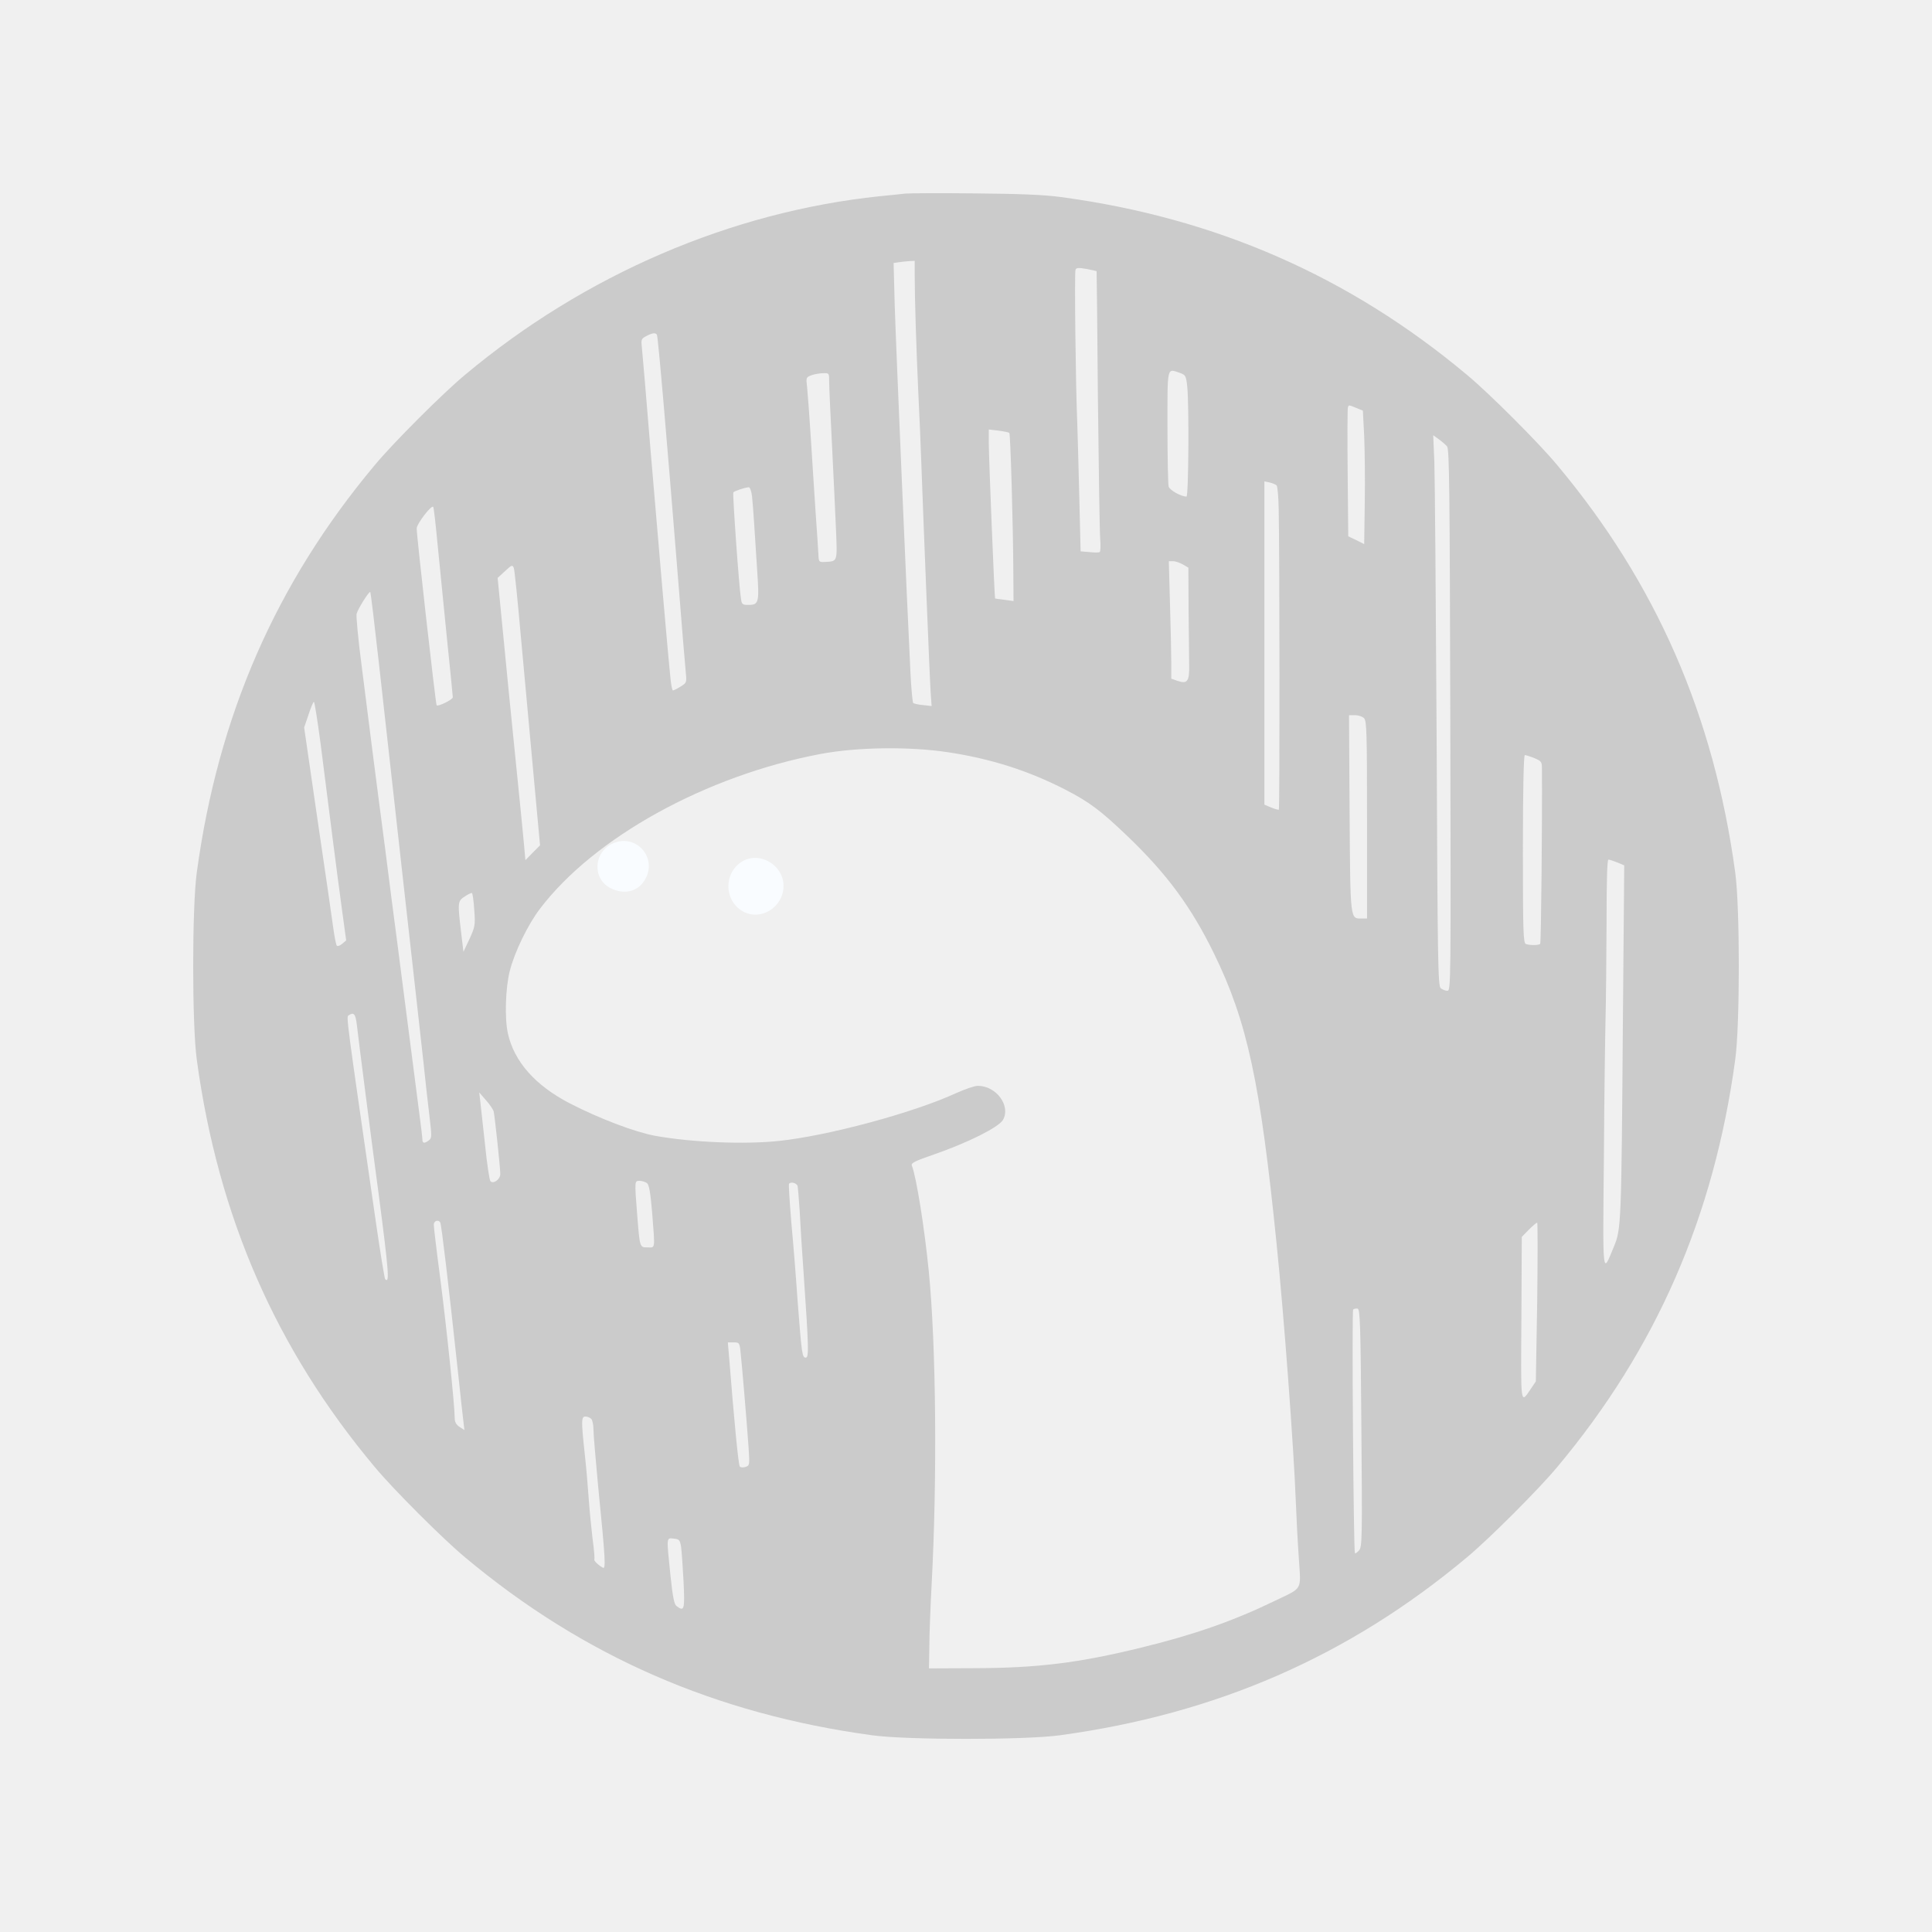
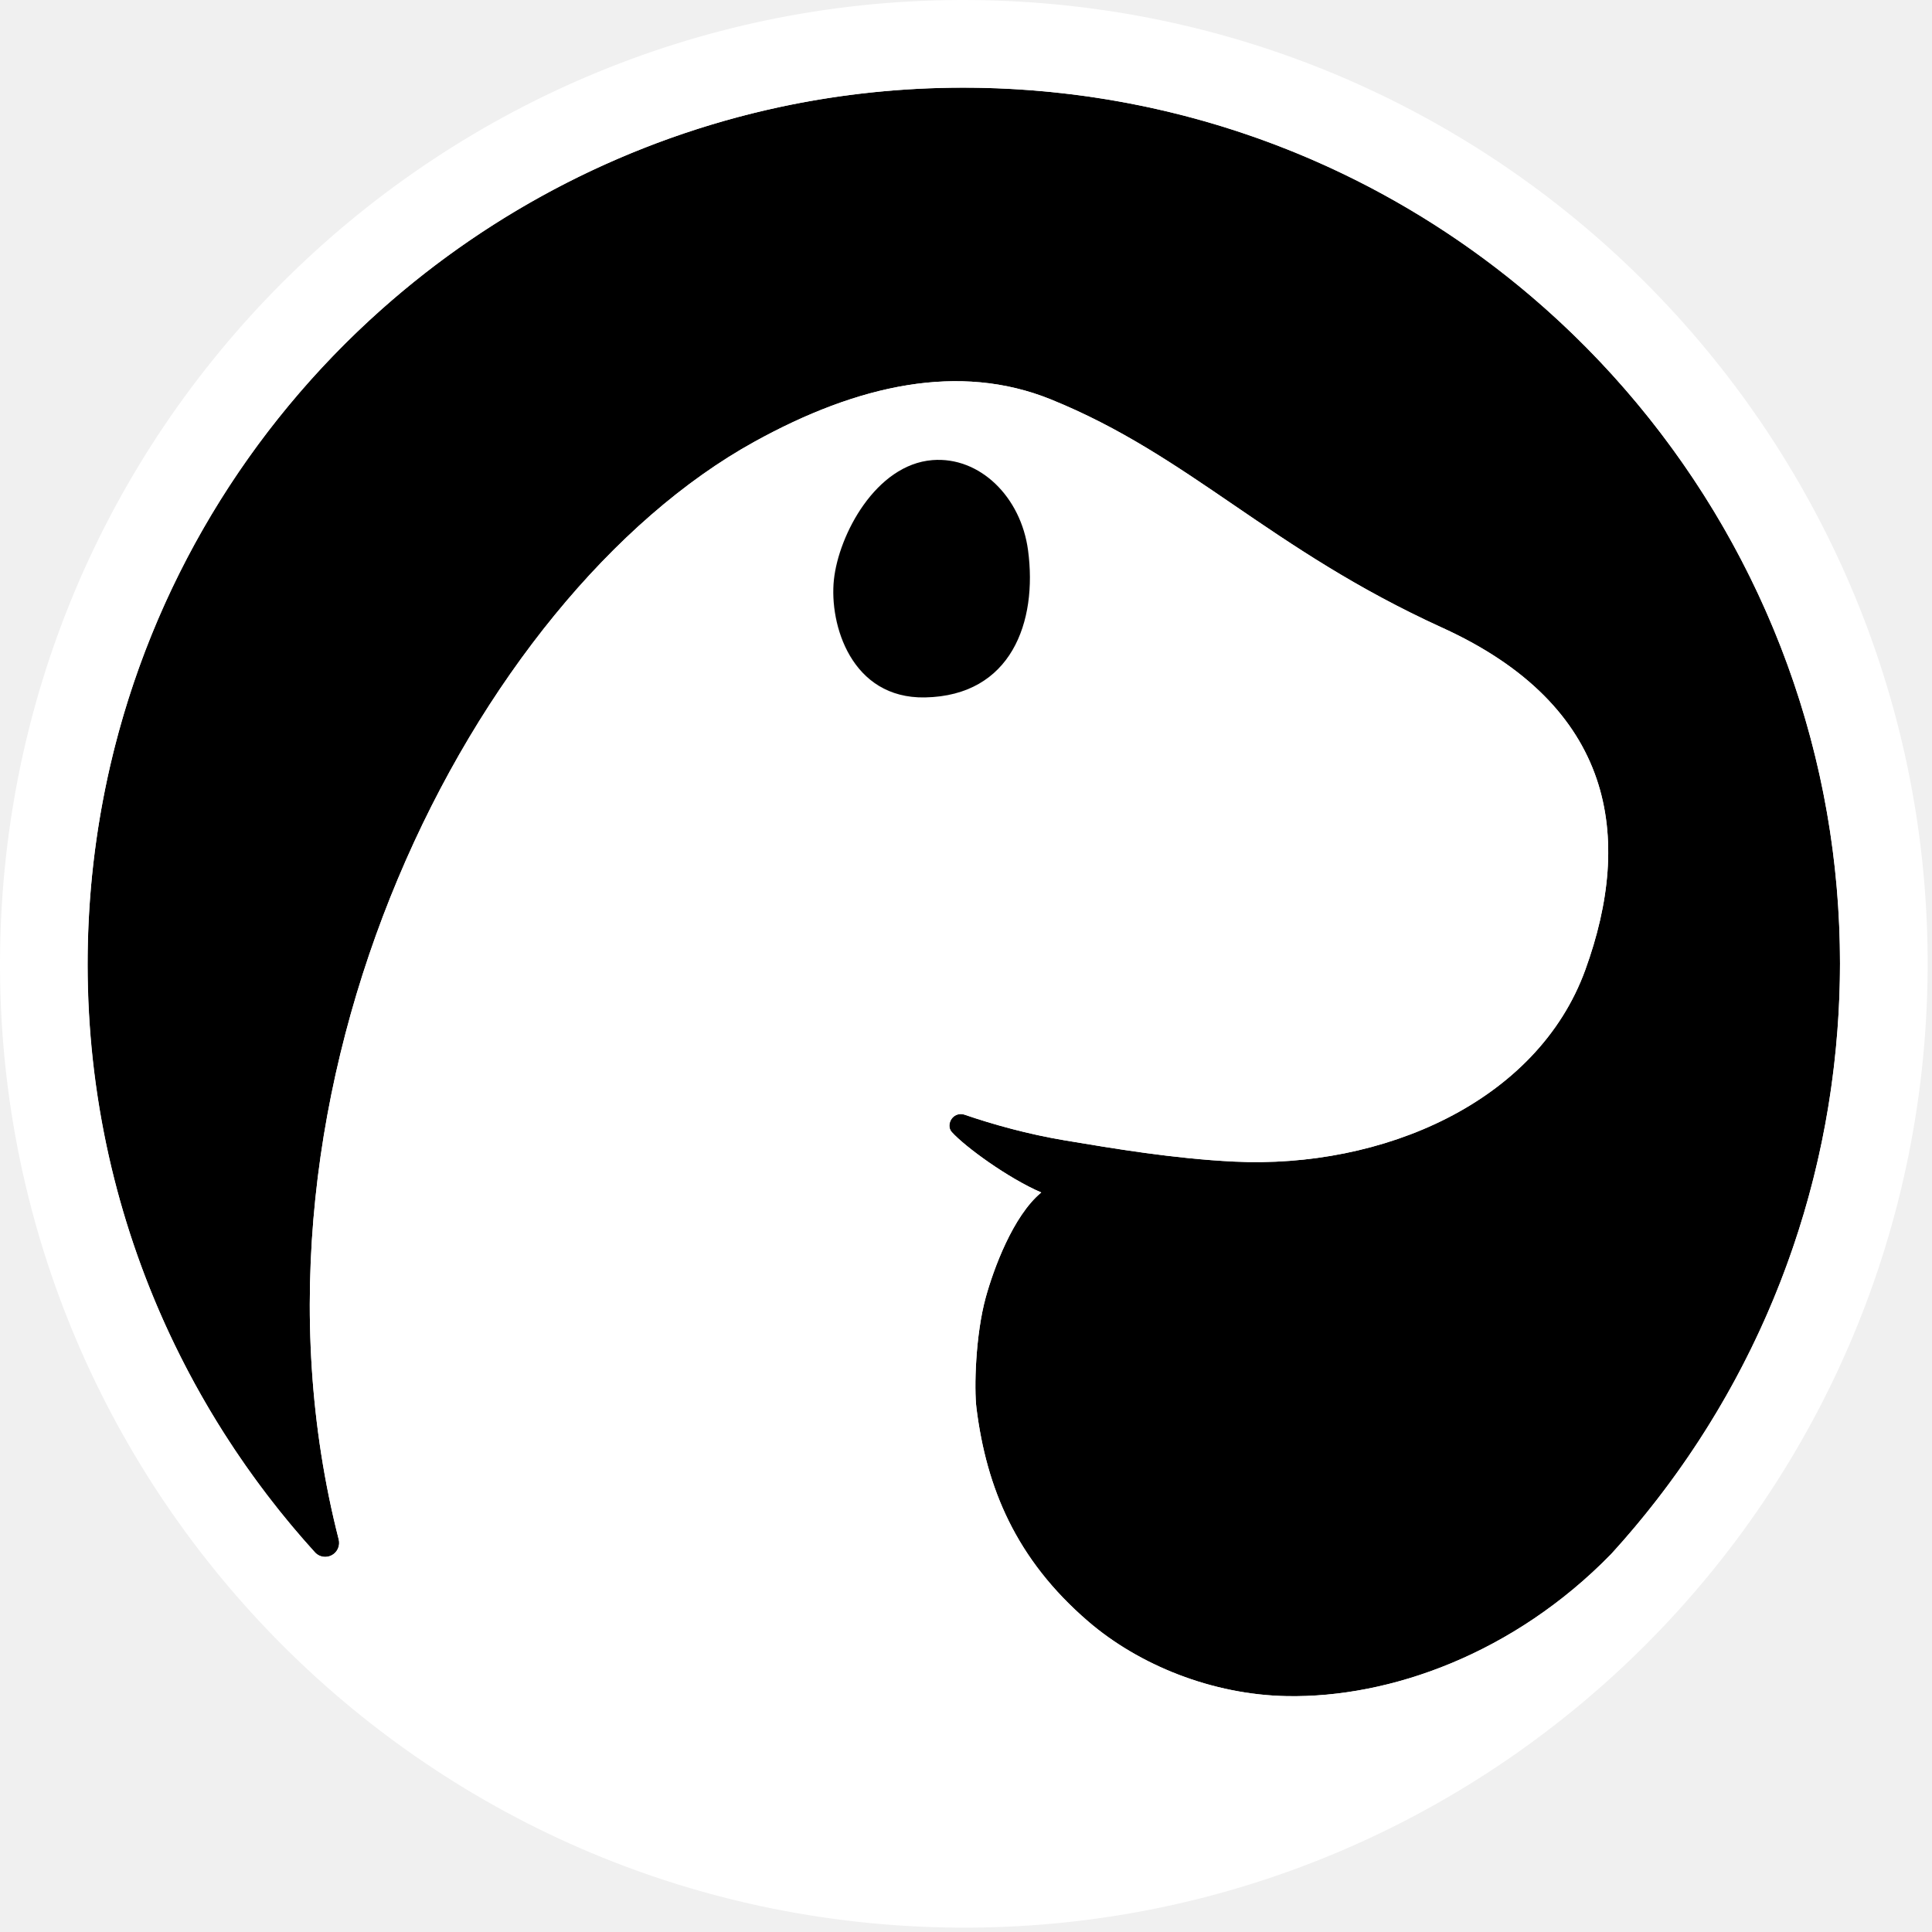
<svg xmlns="http://www.w3.org/2000/svg" width="40" height="40" viewBox="0 0 40 40" fill="none">
-   <path d="M18.741 4.008C18.666 4.016 18.426 4.044 18.209 4.063C15.132 4.386 12.102 5.689 9.63 7.759C9.174 8.136 8.135 9.175 7.757 9.632C5.711 12.076 4.515 14.819 4.074 18.065C3.975 18.785 3.975 21.217 4.074 21.938C4.515 25.184 5.711 27.927 7.757 30.371C8.135 30.827 9.174 31.866 9.63 32.244C12.074 34.29 14.817 35.487 18.064 35.928C18.784 36.026 21.216 36.026 21.936 35.928C25.183 35.487 27.926 34.29 30.37 32.244C30.826 31.866 31.865 30.827 32.243 30.371C34.289 27.927 35.486 25.184 35.926 21.938C36.025 21.217 36.025 18.785 35.926 18.065C35.486 14.819 34.289 12.076 32.243 9.632C31.865 9.175 30.826 8.136 30.37 7.759C27.934 5.72 25.163 4.508 21.96 4.079C21.613 4.032 21.11 4.012 20.177 4.004C19.465 3.996 18.816 4 18.741 4.008V4.008ZM18.938 5.708C18.938 6.169 18.969 7.168 19.012 8.117C19.036 8.581 19.063 9.246 19.075 9.592C19.119 10.82 19.248 14.043 19.268 14.331L19.288 14.618L19.111 14.598C19.012 14.59 18.922 14.567 18.906 14.555C18.894 14.539 18.867 14.268 18.851 13.949C18.78 12.548 18.548 7.113 18.524 6.318L18.501 5.445L18.611 5.429C18.67 5.421 18.768 5.409 18.831 5.405L18.938 5.401V5.708ZM22.704 5.614C22.707 5.618 22.719 6.806 22.731 8.254C22.747 9.707 22.767 11.009 22.778 11.151C22.79 11.296 22.786 11.422 22.767 11.43C22.751 11.442 22.652 11.442 22.554 11.43L22.373 11.415L22.345 10.269C22.33 9.636 22.31 8.935 22.302 8.707C22.271 8.01 22.243 5.645 22.267 5.586C22.282 5.543 22.326 5.539 22.491 5.567C22.605 5.59 22.7 5.61 22.704 5.614V5.614ZM13.601 6.932C13.625 6.968 13.81 9.136 14.038 11.973C14.113 12.937 14.188 13.819 14.199 13.929C14.219 14.13 14.215 14.138 14.089 14.216C14.018 14.26 13.947 14.295 13.932 14.295C13.92 14.295 13.896 14.193 13.884 14.067C13.829 13.555 13.617 11.084 13.467 9.297C13.381 8.247 13.302 7.306 13.29 7.204C13.271 7.031 13.274 7.015 13.377 6.96C13.503 6.893 13.574 6.881 13.601 6.932V6.932ZM24.435 7.723C24.545 7.763 24.557 7.782 24.581 8.007C24.62 8.4 24.608 10.281 24.565 10.281C24.451 10.281 24.215 10.147 24.195 10.072C24.183 10.025 24.171 9.466 24.171 8.833C24.171 7.554 24.156 7.629 24.435 7.723V7.723ZM17.167 7.908C17.167 8.014 17.194 8.601 17.226 9.219C17.257 9.836 17.293 10.62 17.308 10.958C17.336 11.643 17.344 11.619 17.08 11.635C16.95 11.639 16.95 11.639 16.942 11.442C16.934 11.332 16.915 10.989 16.891 10.675C16.871 10.36 16.824 9.679 16.793 9.16C16.761 8.64 16.722 8.125 16.71 8.014C16.686 7.818 16.69 7.81 16.797 7.77C16.86 7.747 16.97 7.727 17.041 7.727C17.167 7.723 17.167 7.723 17.167 7.908V7.908ZM28.083 8.447L28.217 8.502L28.244 9.03C28.256 9.317 28.264 9.939 28.256 10.407L28.244 11.265L28.079 11.182L27.914 11.104L27.902 9.797C27.894 9.077 27.898 8.467 27.906 8.439C27.922 8.38 27.922 8.38 28.083 8.447V8.447ZM20.897 8.963C20.921 8.986 20.976 10.895 20.98 11.863L20.984 12.445L20.799 12.418C20.693 12.406 20.606 12.394 20.602 12.39C20.59 12.383 20.472 9.466 20.472 9.183V8.892L20.673 8.916C20.787 8.931 20.885 8.951 20.897 8.963V8.963ZM29.96 9.242C30.008 9.297 30.015 10.159 30.027 14.913C30.039 20.371 30.039 20.513 29.968 20.513C29.925 20.513 29.866 20.489 29.83 20.462C29.771 20.419 29.764 19.942 29.744 15.279C29.728 12.453 29.708 9.888 29.697 9.577L29.673 9.01L29.787 9.093C29.854 9.14 29.929 9.207 29.96 9.242V9.242ZM26.43 10.049C26.45 10.065 26.47 10.289 26.474 10.545C26.493 11.415 26.497 16.747 26.477 16.763C26.47 16.77 26.399 16.751 26.32 16.719L26.178 16.66V9.966L26.289 9.99C26.348 10.006 26.411 10.029 26.43 10.049V10.049ZM15.569 10.269C15.581 10.376 15.6 10.616 15.612 10.812C15.624 11.005 15.652 11.446 15.675 11.788C15.722 12.481 15.714 12.524 15.49 12.524C15.372 12.524 15.356 12.512 15.341 12.394C15.301 12.162 15.164 10.226 15.183 10.194C15.203 10.167 15.408 10.096 15.502 10.088C15.525 10.084 15.557 10.167 15.569 10.269V10.269ZM9.06 11.273C9.103 11.69 9.19 12.564 9.253 13.213C9.32 13.862 9.375 14.413 9.375 14.437C9.375 14.484 9.072 14.634 9.04 14.602C9.02 14.582 8.627 11.1 8.627 10.942C8.627 10.848 8.93 10.45 8.969 10.494C8.981 10.502 9.02 10.852 9.06 11.273ZM24.49 11.686L24.604 11.753L24.608 12.603C24.612 13.067 24.62 13.587 24.62 13.756C24.628 14.11 24.585 14.169 24.372 14.094L24.25 14.051V13.713C24.25 13.524 24.238 12.977 24.223 12.493L24.199 11.619H24.29C24.337 11.619 24.427 11.651 24.49 11.686V11.686ZM10.787 13.213C10.858 13.969 10.972 15.243 11.047 16.046L11.181 17.502L11.027 17.656L10.878 17.809L10.85 17.498C10.835 17.325 10.756 16.523 10.673 15.712C10.591 14.901 10.473 13.725 10.414 13.099L10.303 11.965L10.457 11.824C10.595 11.694 10.61 11.69 10.638 11.761C10.654 11.8 10.72 12.453 10.787 13.213ZM7.84 13.689C7.926 14.464 8.155 16.526 8.351 18.27C8.548 20.013 8.733 21.694 8.769 22.008C8.8 22.323 8.855 22.799 8.887 23.071C8.942 23.531 8.942 23.563 8.879 23.61C8.784 23.681 8.745 23.673 8.745 23.59C8.745 23.555 8.71 23.256 8.666 22.933C8.595 22.394 8.477 21.481 8.214 19.431C8.159 19.017 8.052 18.195 7.978 17.601C7.899 17.007 7.785 16.121 7.722 15.633C7.659 15.145 7.553 14.311 7.486 13.772C7.415 13.236 7.372 12.76 7.383 12.709C7.411 12.603 7.643 12.233 7.667 12.257C7.675 12.268 7.753 12.91 7.84 13.689ZM6.636 15.385C6.695 15.857 6.805 16.719 6.88 17.306C6.954 17.888 7.049 18.616 7.092 18.919L7.167 19.47L7.084 19.541C7.037 19.58 6.99 19.596 6.974 19.58C6.958 19.564 6.927 19.407 6.903 19.234C6.88 19.061 6.734 18.049 6.577 16.991L6.297 15.062L6.388 14.795C6.435 14.649 6.486 14.531 6.498 14.531C6.514 14.531 6.573 14.917 6.636 15.385V15.385ZM28.241 14.87C28.296 14.925 28.303 15.169 28.303 16.975V19.017H28.193C27.953 19.017 27.957 19.076 27.942 16.841L27.93 14.807H28.056C28.122 14.807 28.209 14.834 28.241 14.87V14.87ZM19.626 15.574C20.515 15.708 21.291 15.956 22.058 16.349C22.554 16.605 22.79 16.782 23.341 17.31C24.16 18.093 24.663 18.777 25.136 19.745C25.824 21.154 26.092 22.402 26.43 25.747C26.584 27.246 26.785 29.965 26.828 31.079C26.84 31.402 26.867 31.933 26.891 32.26C26.934 32.952 26.985 32.858 26.375 33.153C25.529 33.562 24.715 33.846 23.64 34.109C22.326 34.432 21.476 34.534 20.177 34.538L19.233 34.542L19.241 34.09C19.241 33.842 19.264 33.263 19.288 32.811C19.406 30.619 19.382 27.852 19.229 26.317C19.142 25.436 18.973 24.366 18.878 24.13C18.859 24.078 18.949 24.035 19.339 23.901C20.051 23.653 20.669 23.342 20.764 23.189C20.933 22.898 20.63 22.481 20.244 22.481C20.177 22.481 19.976 22.551 19.791 22.634C18.91 23.039 17.143 23.516 16.124 23.622C15.419 23.697 14.325 23.653 13.566 23.516C13.153 23.441 12.413 23.161 11.795 22.843C11.083 22.473 10.646 21.981 10.516 21.398C10.445 21.084 10.465 20.454 10.555 20.1C10.654 19.71 10.929 19.143 11.181 18.813C12.303 17.337 14.617 16.058 16.989 15.61C17.745 15.468 18.816 15.452 19.626 15.574ZM31.767 15.696C31.908 15.755 31.924 15.771 31.924 15.905C31.932 16.979 31.908 19.435 31.889 19.537C31.885 19.572 31.68 19.576 31.593 19.545C31.538 19.525 31.53 19.313 31.53 17.577C31.53 16.334 31.546 15.633 31.57 15.633C31.59 15.633 31.68 15.661 31.767 15.696V15.696ZM33.486 17.857L33.628 17.916L33.6 21.174C33.569 25.326 33.565 25.448 33.416 25.806C33.172 26.392 33.183 26.51 33.207 23.937C33.215 22.65 33.234 21.347 33.242 21.044C33.25 20.741 33.258 19.887 33.262 19.143C33.262 18.246 33.274 17.798 33.301 17.798C33.325 17.798 33.408 17.825 33.486 17.857ZM9.819 18.837C9.843 19.155 9.835 19.187 9.721 19.439L9.595 19.706L9.548 19.313C9.473 18.683 9.473 18.655 9.623 18.561C9.689 18.514 9.76 18.482 9.772 18.49C9.784 18.498 9.808 18.655 9.819 18.837V18.837ZM7.387 21.209C7.423 21.532 7.698 23.673 7.84 24.724C8.052 26.349 8.068 26.581 7.974 26.483C7.962 26.471 7.871 25.924 7.777 25.267C7.163 21.024 7.167 21.052 7.218 21.021C7.324 20.95 7.36 20.989 7.387 21.209V21.209ZM10.221 23.012C10.244 23.11 10.358 24.177 10.358 24.307C10.358 24.417 10.217 24.519 10.154 24.456C10.134 24.436 10.083 24.102 10.044 23.716C10 23.327 9.957 22.921 9.945 22.815L9.922 22.618L10.059 22.776C10.138 22.862 10.209 22.969 10.221 23.012V23.012ZM13.396 24.495C13.44 24.535 13.467 24.692 13.503 25.117C13.562 25.885 13.57 25.826 13.408 25.826C13.243 25.826 13.247 25.837 13.192 25.145C13.137 24.44 13.137 24.448 13.243 24.448C13.294 24.448 13.361 24.472 13.396 24.495ZM16.513 24.555C16.521 24.594 16.541 24.83 16.557 25.078C16.568 25.326 16.604 25.885 16.635 26.317C16.745 27.907 16.749 28.108 16.683 28.108C16.608 28.108 16.6 28.049 16.513 26.927C16.482 26.463 16.423 25.731 16.383 25.302C16.348 24.873 16.324 24.515 16.336 24.507C16.38 24.46 16.494 24.495 16.513 24.555ZM9.115 25.31C9.139 25.346 9.288 26.605 9.473 28.325C9.528 28.844 9.583 29.344 9.595 29.438L9.615 29.607L9.516 29.544C9.442 29.493 9.414 29.442 9.414 29.352C9.414 29.104 9.245 27.471 9.115 26.471C9.04 25.904 8.981 25.404 8.981 25.357C8.981 25.275 9.076 25.243 9.115 25.31V25.31ZM31.826 26.955L31.798 28.6L31.7 28.746C31.475 29.076 31.487 29.139 31.499 27.297L31.507 25.609L31.652 25.46C31.731 25.381 31.81 25.314 31.826 25.314C31.837 25.314 31.837 26.054 31.826 26.955V26.955ZM28.186 29.564C28.205 31.851 28.201 32.028 28.138 32.099C28.099 32.142 28.064 32.169 28.052 32.157C28.024 32.126 27.985 27.14 28.016 27.112C28.032 27.097 28.071 27.089 28.107 27.093C28.158 27.105 28.17 27.384 28.186 29.564V29.564ZM15.333 27.998C15.36 28.242 15.459 29.411 15.498 29.962C15.522 30.331 15.522 30.343 15.435 30.371C15.388 30.387 15.333 30.383 15.317 30.363C15.289 30.335 15.203 29.462 15.097 28.116L15.069 27.793H15.191C15.305 27.793 15.313 27.801 15.333 27.998V27.998ZM12.24 29.375C12.267 29.403 12.287 29.501 12.287 29.6C12.287 29.702 12.334 30.233 12.385 30.784C12.535 32.291 12.546 32.496 12.48 32.457C12.377 32.398 12.287 32.307 12.306 32.283C12.314 32.268 12.299 32.071 12.267 31.847C12.24 31.618 12.204 31.248 12.188 31.02C12.173 30.792 12.137 30.375 12.106 30.095C12.031 29.407 12.035 29.328 12.121 29.328C12.161 29.328 12.212 29.348 12.24 29.375V29.375ZM14.101 32.024C14.113 32.11 14.136 32.433 14.152 32.74C14.18 33.33 14.168 33.373 14.007 33.252C13.959 33.216 13.928 33.067 13.881 32.618C13.798 31.807 13.794 31.839 13.947 31.855C14.062 31.866 14.077 31.882 14.101 32.024Z" fill="#CBCBCB" />
-   <path d="M12.696 17.459C12.287 17.636 12.255 18.191 12.641 18.388C12.92 18.53 13.204 18.463 13.349 18.219C13.625 17.77 13.176 17.251 12.696 17.459ZM15.364 17.837C14.986 18.069 14.986 18.628 15.364 18.86C15.738 19.084 16.222 18.789 16.222 18.341C16.222 17.908 15.726 17.617 15.364 17.837Z" fill="#F9FCFF" />
+   <g clip-path="url(#clip0_1_2)">
+     <path fill-rule="evenodd" clip-rule="evenodd" d="M3.486 27.566C2.414 25.251 1.815 22.672 1.815 19.955C1.815 19.252 1.855 18.558 1.933 17.875C2.012 17.185 2.13 16.509 2.283 15.847C3.144 12.133 5.147 8.855 7.901 6.404C10.214 4.347 13.048 2.879 16.154 2.214C17.38 1.952 18.651 1.815 19.955 1.815C20.412 1.815 20.872 1.833 21.335 1.868C23.53 2.036 25.605 2.588 27.498 3.455C29.025 4.155 30.438 5.06 31.702 6.136C34.877 8.841 37.091 12.608 37.827 16.836C38.003 17.849 38.095 18.891 38.095 19.955C38.095 20.412 38.077 20.873 38.041 21.337C37.908 23.089 37.529 24.765 36.94 26.332C36.12 28.515 34.889 30.498 33.344 32.189C31.334 34.241 28.78 35.154 26.646 35.116C25.095 35.089 23.577 34.471 22.528 33.568C21.03 32.278 20.424 30.803 20.217 29.157C20.165 28.748 20.196 27.633 20.409 26.861C20.567 26.286 20.97 25.175 21.558 24.689C20.87 24.392 19.984 23.746 19.704 23.436C19.636 23.36 19.644 23.241 19.706 23.159C19.767 23.077 19.875 23.044 19.972 23.079C20.564 23.282 21.285 23.483 22.045 23.61C23.045 23.777 24.288 23.988 25.548 24.049C28.619 24.2 31.827 22.822 32.822 20.079C33.818 17.336 33.432 14.623 29.86 12.996C26.288 11.369 24.638 9.434 21.752 8.267C19.867 7.505 17.769 7.957 15.615 9.148C9.813 12.354 4.615 22.485 7.012 31.87C7.046 31.999 6.988 32.134 6.871 32.198C6.762 32.258 6.628 32.241 6.538 32.158C5.84 31.392 5.208 30.566 4.648 29.688C4.215 29.009 3.827 28.3 3.486 27.566Z" fill="black" />
+     <path fill-rule="evenodd" clip-rule="evenodd" d="M20.882 0.022C31.884 0.534 40.4 9.881 39.888 20.882C39.376 31.884 30.029 40.4 19.028 39.888C8.026 39.376 -0.49 30.029 0.022 19.028C0.534 8.026 9.881 -0.49 20.882 0.022ZM25.548 24.05C24.288 23.988 23.045 23.777 22.045 23.61C21.285 23.483 20.564 23.282 19.972 23.079C19.875 23.044 19.767 23.077 19.706 23.159C19.645 23.241 19.636 23.36 19.704 23.437C19.984 23.747 20.87 24.392 21.558 24.689C20.97 25.175 20.567 26.286 20.409 26.861C20.196 27.633 20.165 28.748 20.217 29.157C20.424 30.803 21.03 32.278 22.528 33.568C23.577 34.472 25.095 35.089 26.646 35.117C28.787 35.155 31.352 34.235 33.365 32.167C35.997 29.282 37.722 25.53 38.042 21.337C38.804 11.354 31.318 2.63 21.335 1.868C11.352 1.106 2.629 8.592 1.866 18.575C1.471 23.745 3.289 28.577 6.52 32.14C6.61 32.238 6.755 32.262 6.872 32.198C6.988 32.134 7.046 31.999 7.012 31.87C4.615 22.485 9.813 12.354 15.615 9.148C17.769 7.957 19.867 7.505 21.752 8.267C24.638 9.434 26.288 11.369 29.86 12.996C33.432 14.623 33.818 17.336 32.823 20.079C31.827 22.822 28.619 24.2 25.548 24.05ZM19.298 9.532C18.127 9.623 17.359 11.072 17.258 12.004C17.157 12.936 17.619 14.475 19.145 14.444C20.931 14.409 21.474 12.88 21.278 11.401C21.131 10.29 20.276 9.455 19.298 9.532Z" fill="white" />
+     <path fill-rule="evenodd" clip-rule="evenodd" d="M19.306 9.526C20.284 9.449 21.138 10.285 21.285 11.396C21.482 12.875 20.939 14.404 19.153 14.439C17.627 14.469 17.165 12.931 17.266 11.999C17.367 11.067 18.135 9.618 19.306 9.526Z" fill="black" />
+   </g>
+   <defs>
+     <clipPath id="clip0_1_2">
+       <rect width="40" height="40" fill="white" />
+     </clipPath>
+   </defs>
</svg>
